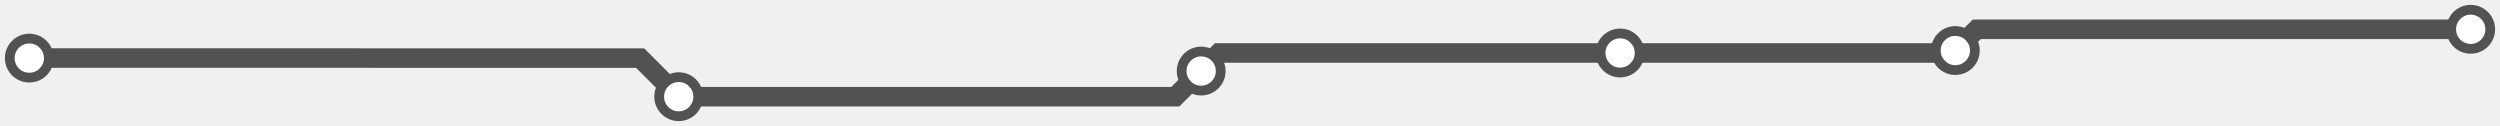
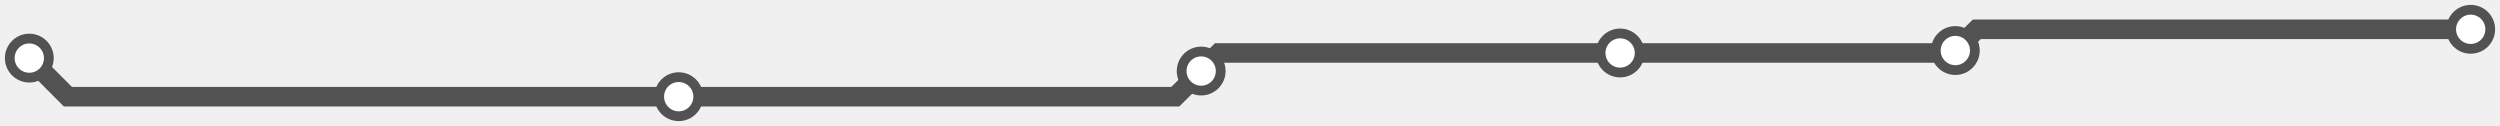
<svg xmlns="http://www.w3.org/2000/svg" width="1024.0" height="51.6">
-   <path d="M12.0 23.765 L262.2 23.8 L278.0 39.6 L481.4 39.6 L492.0 29.1 L499.3 21.7 L663.6 21.7 L800.0 21.7 L800.9 20.7 L809.7 12.0 L1012.0 12.0 " />
+   <path d="M12.0 23.765 L27.8 39.6 L278.0 39.6 L481.4 39.6 L492.0 29.1 L499.3 21.7 L663.6 21.7 L800.0 21.7 L800.9 20.7 L809.7 12.0 L1012.0 12.0 " />
  <circle cx="12.0" cy="23.8" r="8" />
  <circle cx="278.0" cy="39.6" r="8" />
  <circle cx="492.0" cy="29.1" r="8" />
  <circle cx="663.6" cy="21.7" r="8" />
  <circle cx="800.9" cy="20.7" r="8" />
  <circle cx="1012.0" cy="12.0" r="8" />
  <style>
circle {
fill: white;
stroke: #525252;
stroke-width: 4;
}
path {
fill: none;
stroke: #525252;
stroke-width: 8;
}</style>
</svg>
